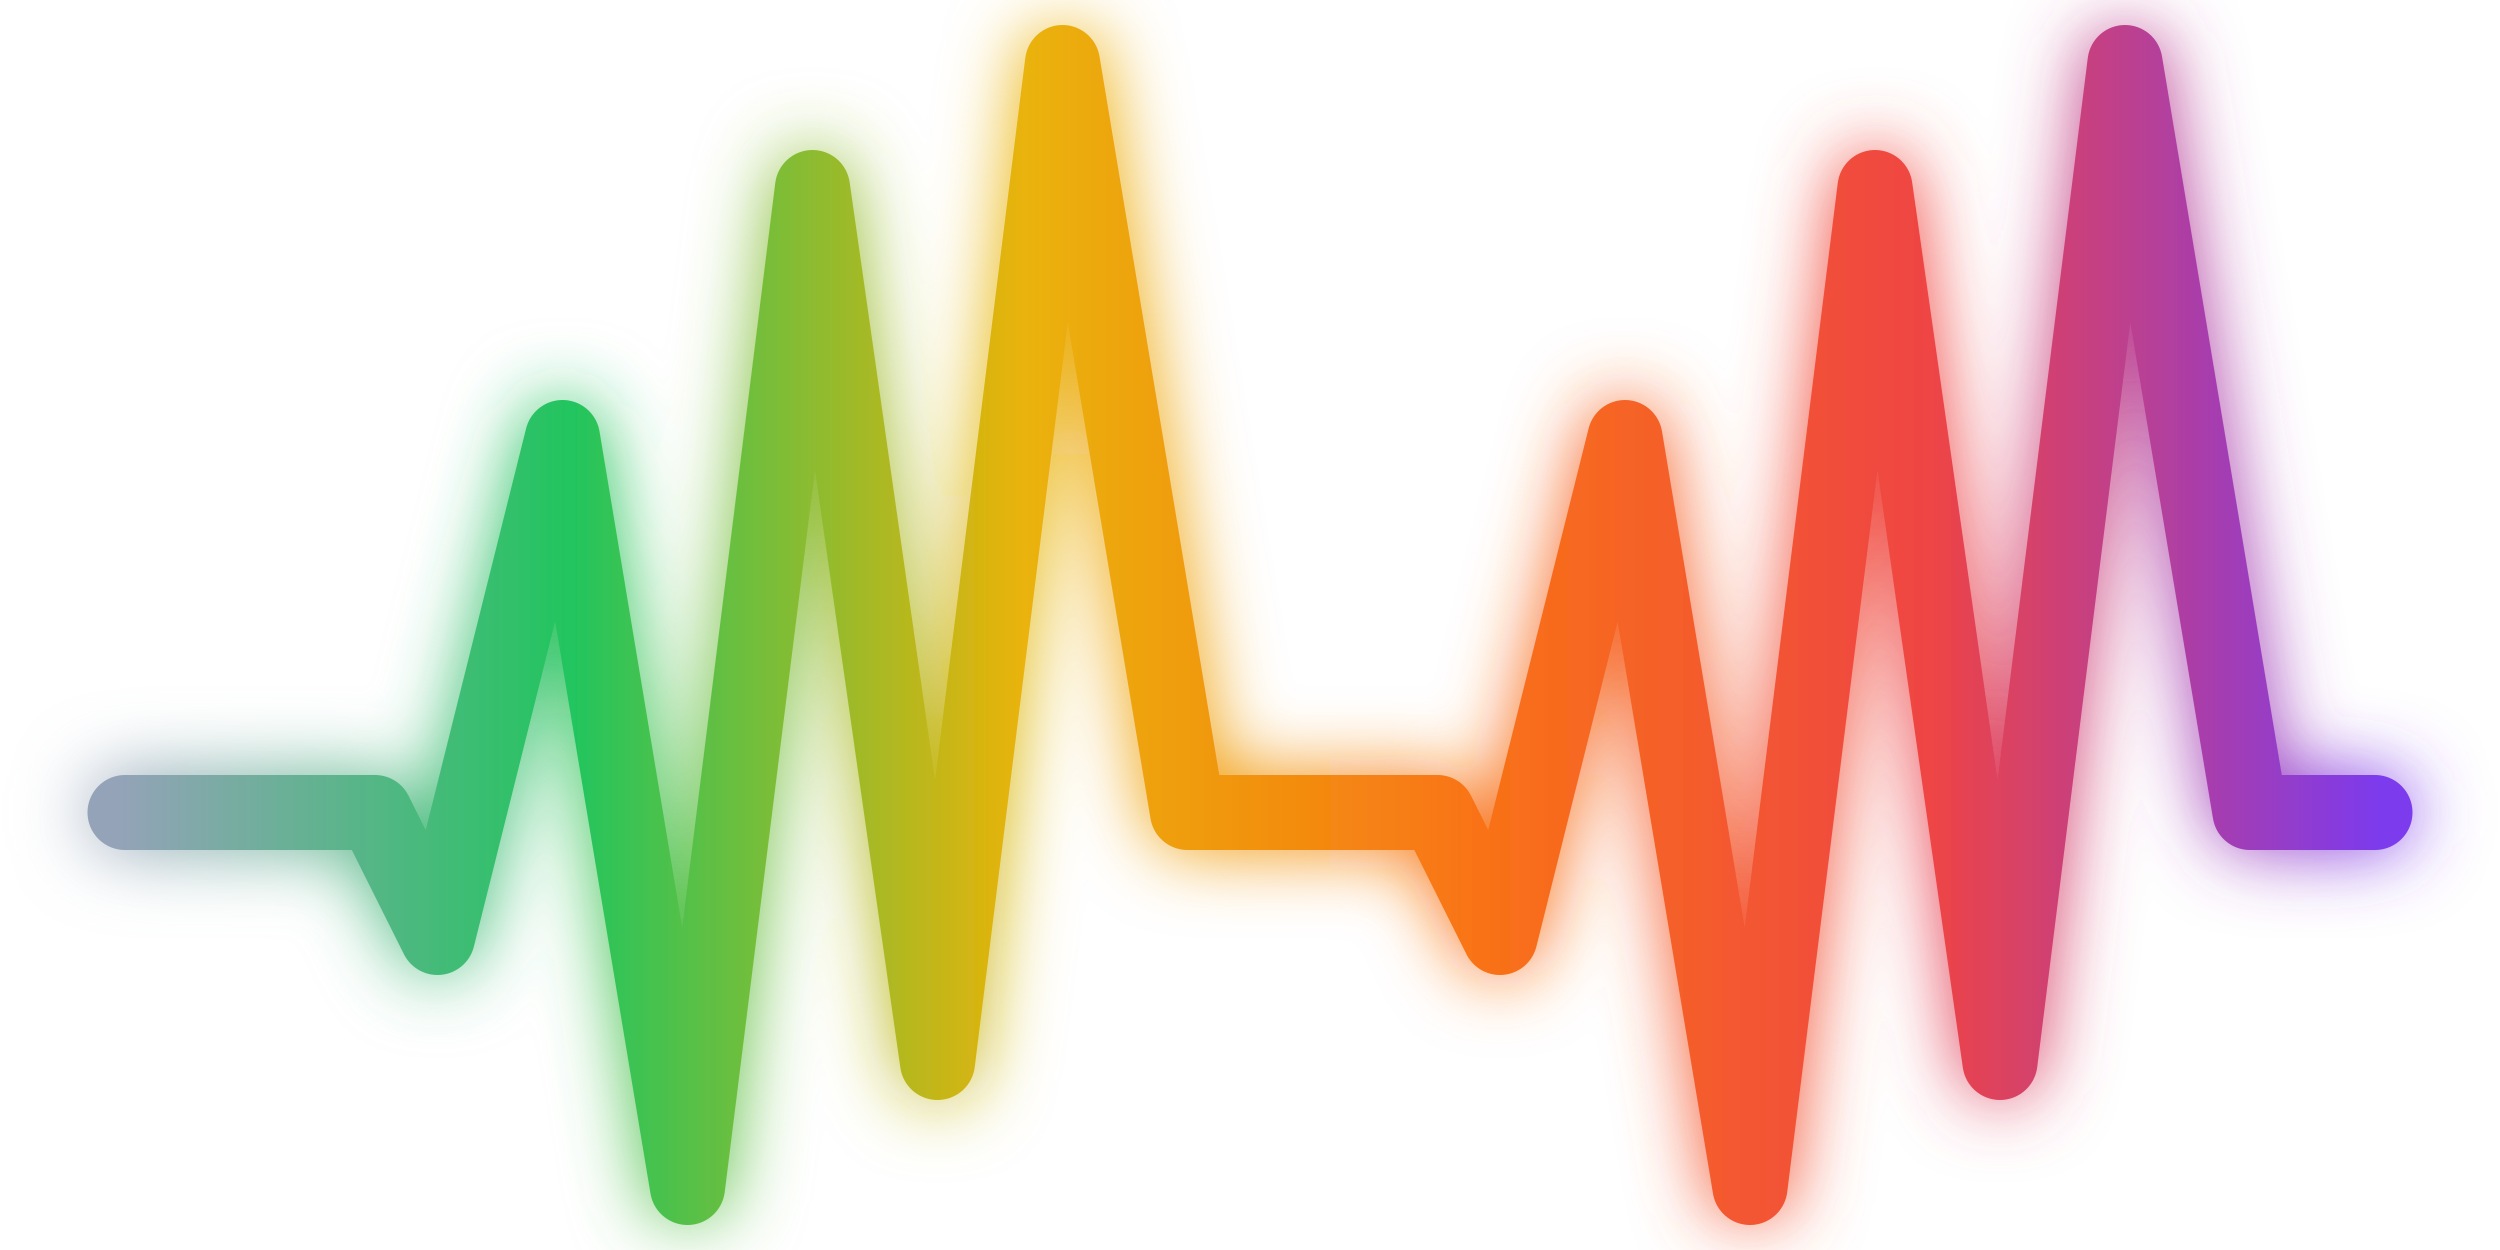
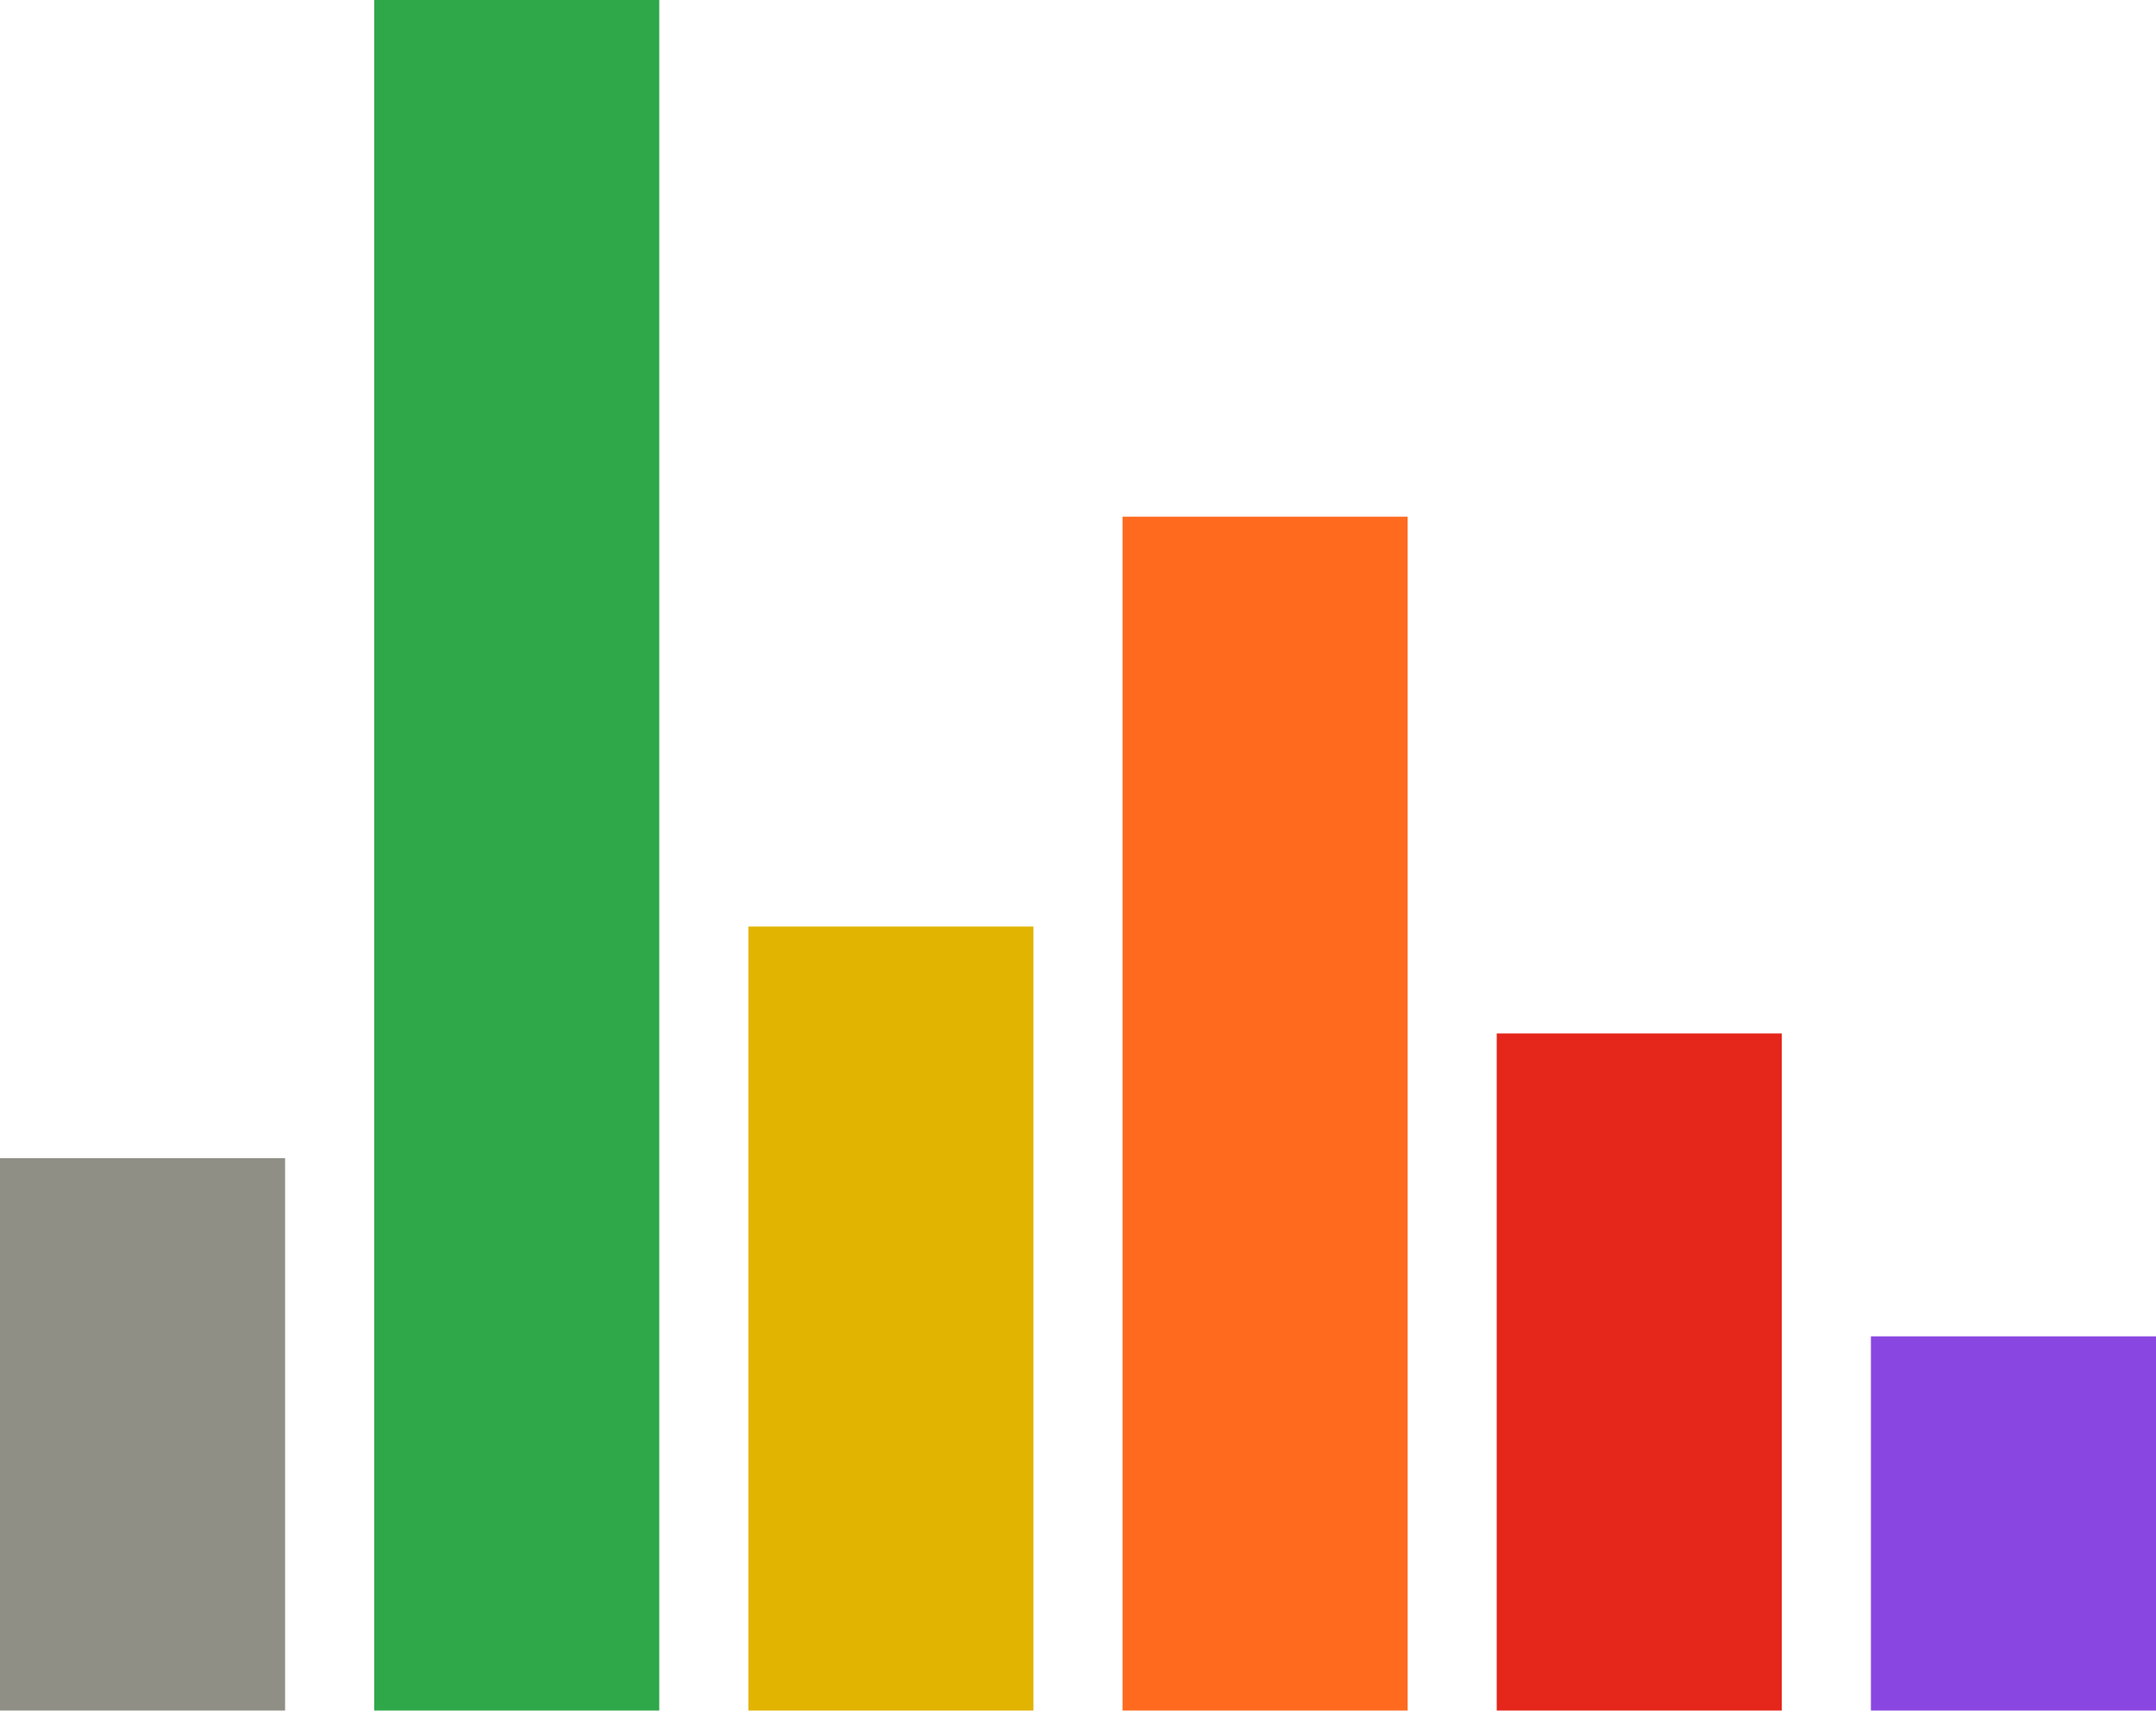
- <svg xmlns="http://www.w3.org/2000/svg" width="200" height="100" viewBox="5 35 190 100" fill="none">
-   <defs>
-     <linearGradient id="pulseGradient" x1="0%" y1="50%" x2="100%" y2="50%">
-       <stop offset="0%" style="stop-color:#94a3b8;stop-opacity:1" />
-       <stop offset="20%" style="stop-color:#22c55e;stop-opacity:1" />
-       <stop offset="40%" style="stop-color:#eab308;stop-opacity:1" />
-       <stop offset="60%" style="stop-color:#f97316;stop-opacity:1" />
-       <stop offset="80%" style="stop-color:#ef4444;stop-opacity:1" />
-       <stop offset="100%" style="stop-color:#7c3aed;stop-opacity:1" />
-     </linearGradient>
-     <filter id="pulseGlow">
-       <feGaussianBlur stdDeviation="3" result="coloredBlur" />
-       <feMerge>
-         <feMergeNode in="coloredBlur" />
-         <feMergeNode in="SourceGraphic" />
-       </feMerge>
-     </filter>
-   </defs>
-   <path d="M 10 100 L 30 100 L 35 110 L 45 70 L 55 130 L 65 50 L 75 120 L 85 40 L 95 100 L 115 100 L 120 110 L 130 70 L 140 130 L 150 50 L 160 120 L 170 40 L 180 100 L 190 100" stroke="url(#pulseGradient)" stroke-width="6" stroke-linecap="round" stroke-linejoin="round" fill="none" filter="url(#pulseGlow)" />
+ <svg xmlns="http://www.w3.org/2000/svg" width="121" height="96" viewBox="0 0 121 96" fill="none" role="img" aria-label="Zoned">
+   <rect x="0" y="65" width="16" height="31" fill="#8f8f86" />
+   <rect x="21" y="0" width="16" height="96" fill="#2fa84a" />
+   <rect x="42" y="52" width="16" height="44" fill="#e0b400" />
+   <rect x="63" y="29" width="16" height="67" fill="#ff6a1f" />
+   <rect x="84" y="58" width="16" height="38" fill="#e5261b" />
+   <rect x="105" y="75" width="16" height="21" fill="#8a46e0" />
</svg>
